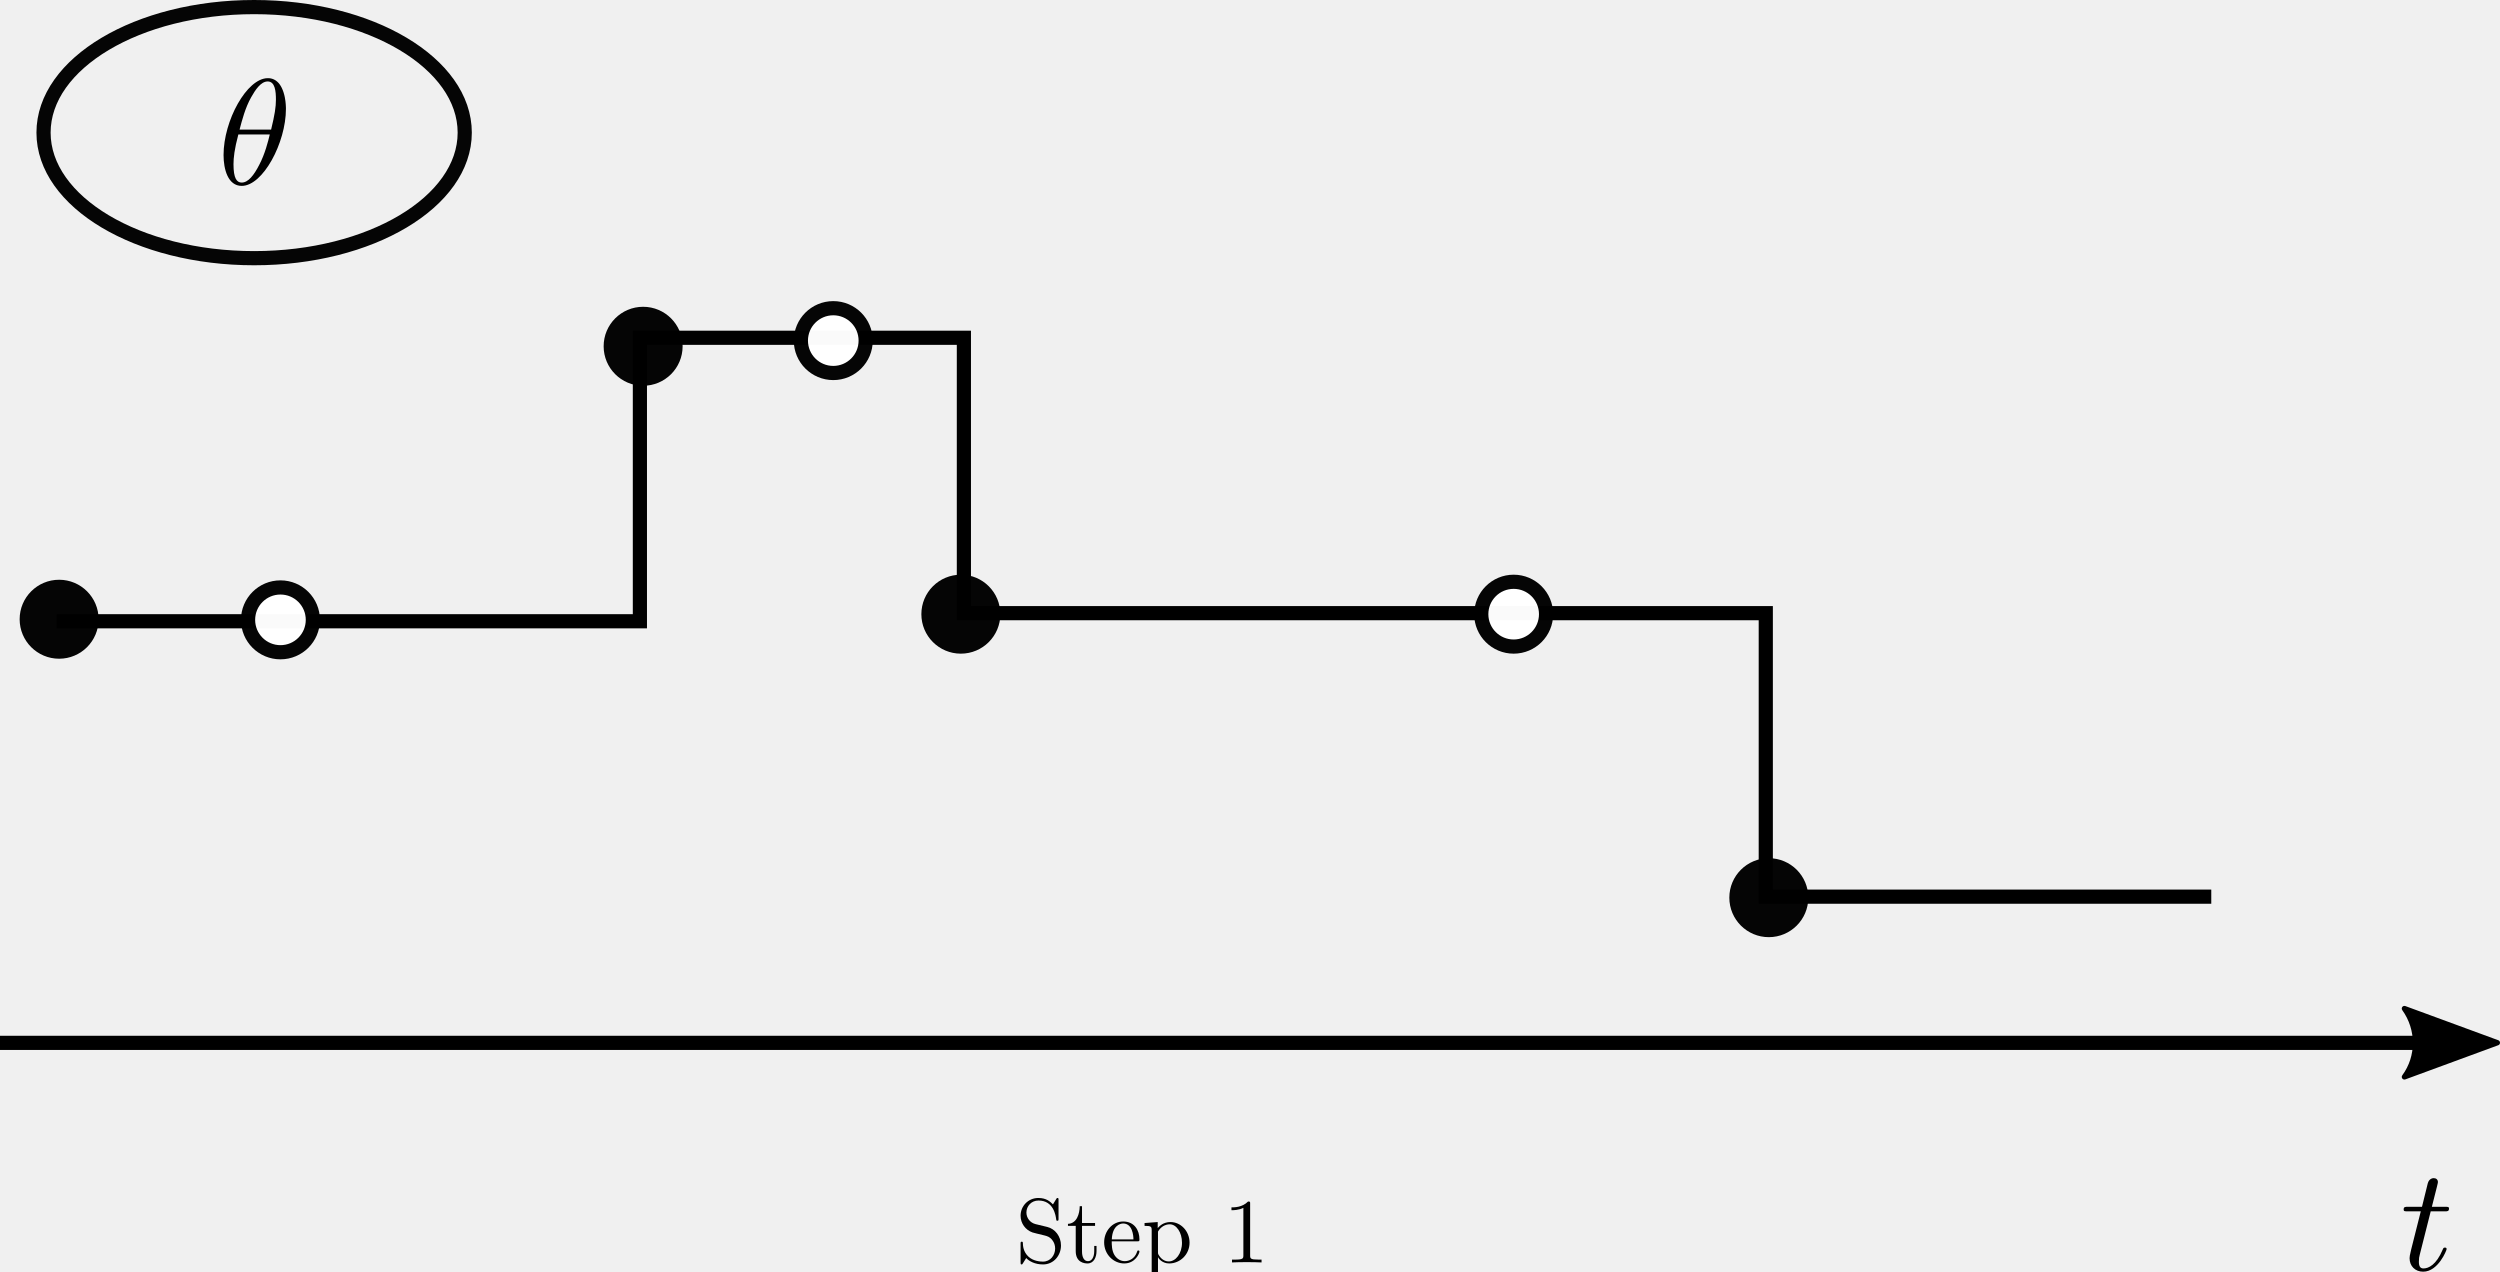
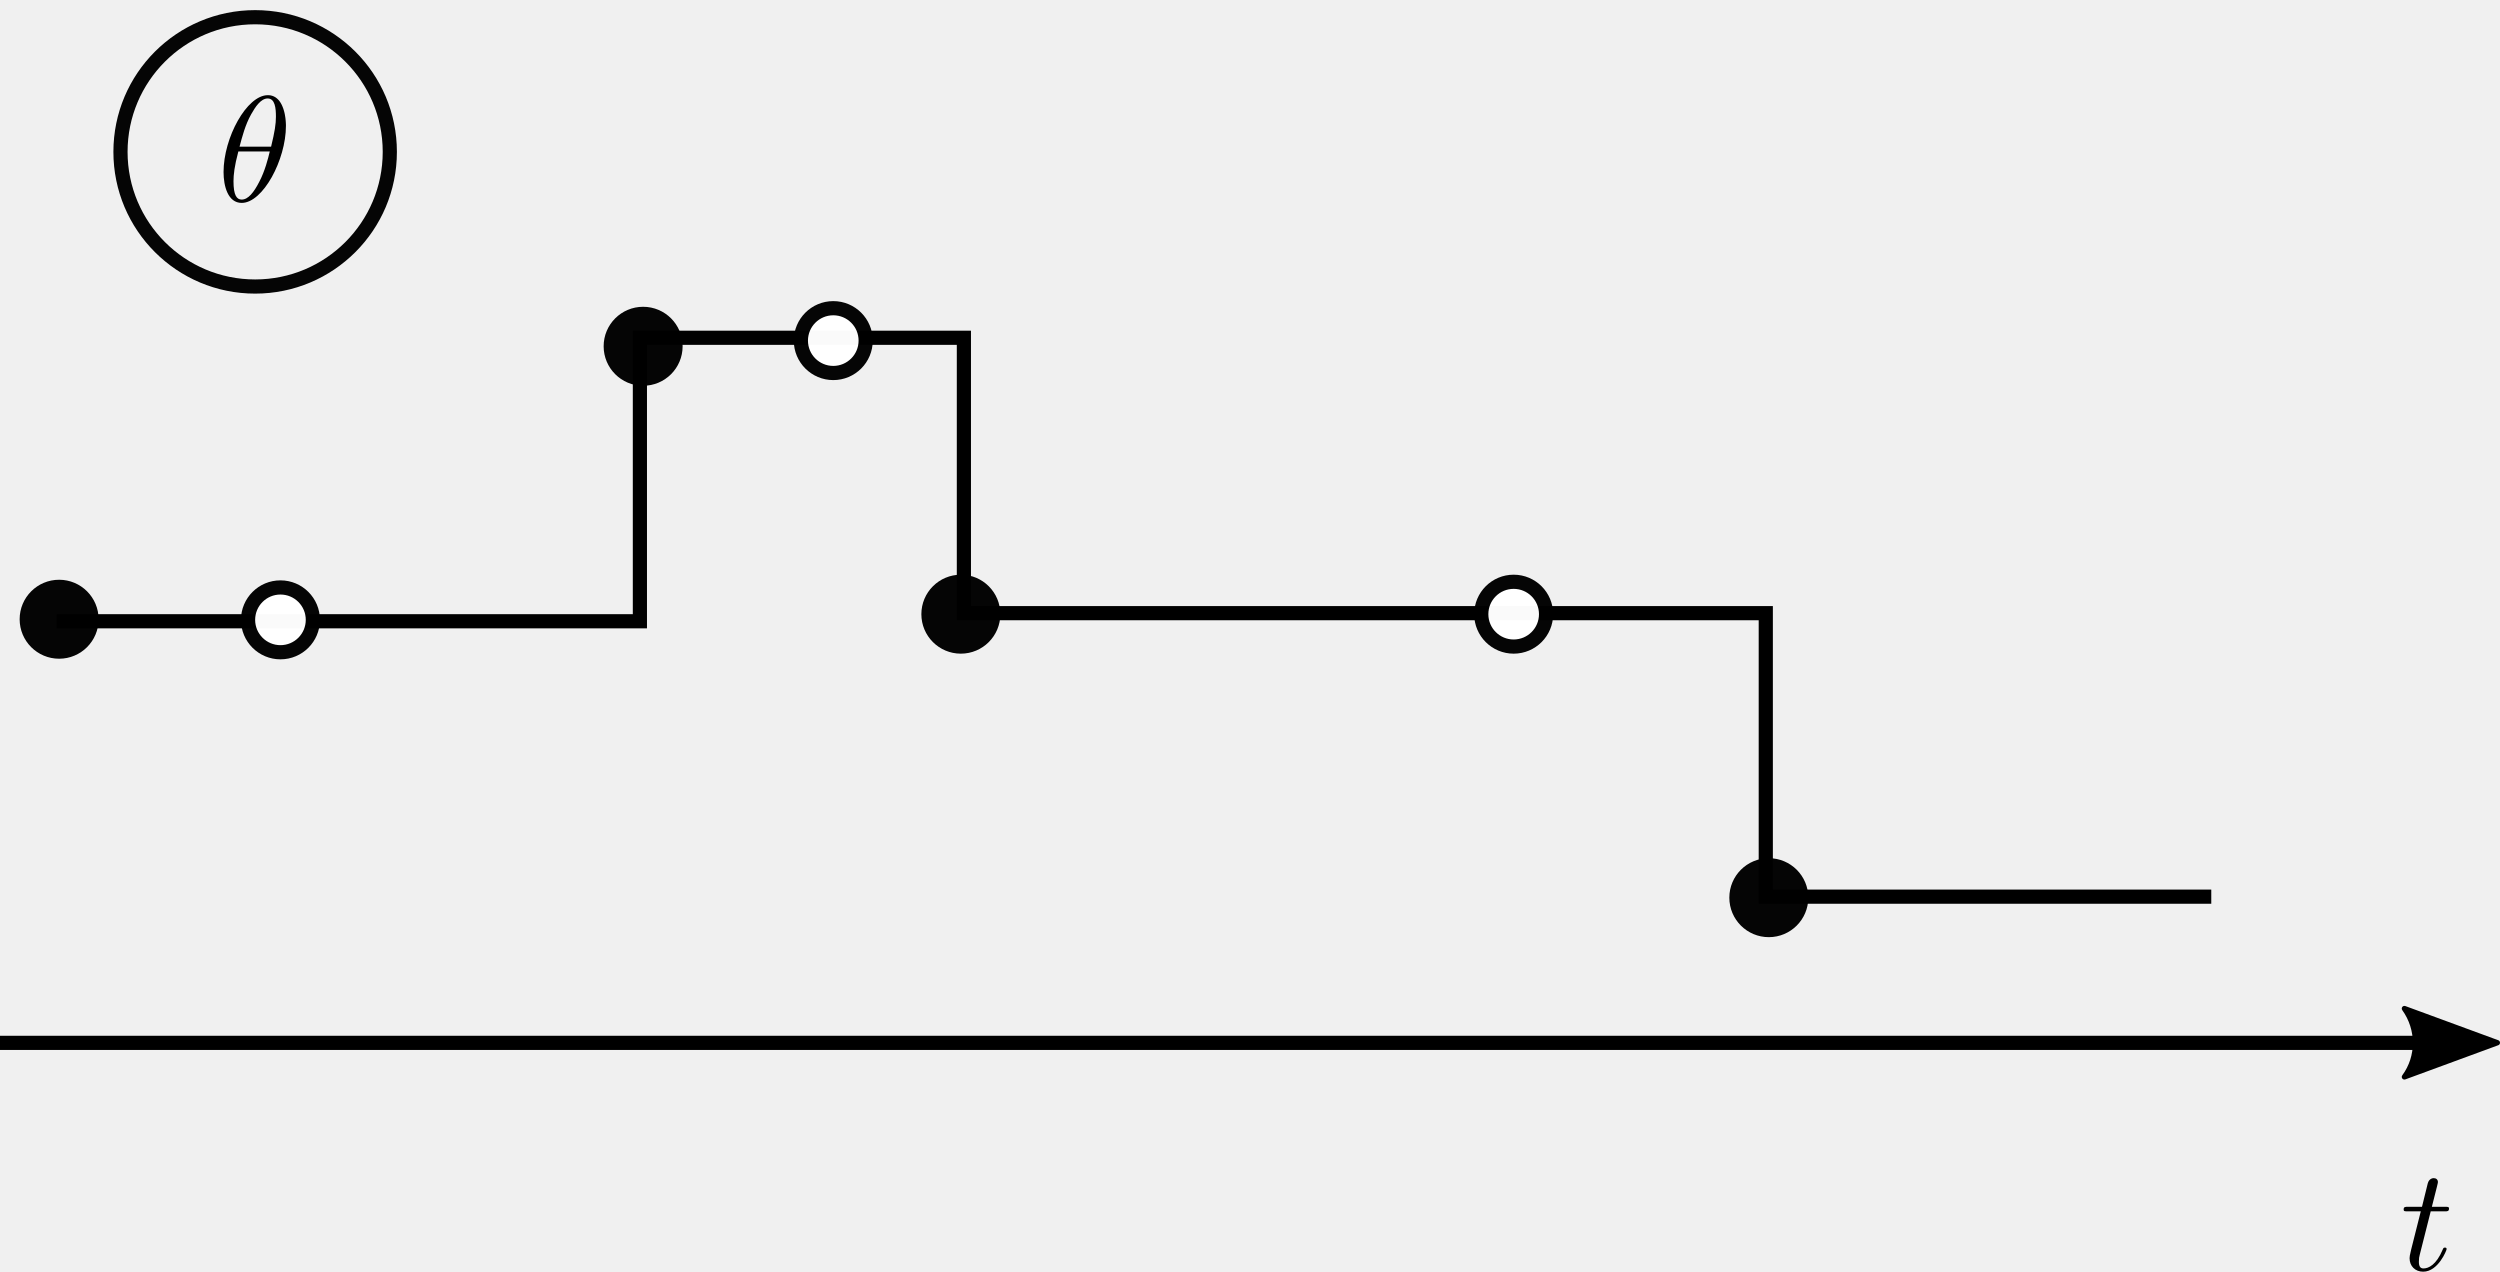
<svg xmlns="http://www.w3.org/2000/svg" width="248.876mm" height="126.597mm" viewBox="0 0 881.845 448.571" id="svg2" version="1.1">
  <defs id="defs4">
    <marker style="overflow:visible" id="Arrow2Mend" refX="0" refY="0" orient="auto">
      <path transform="scale(-0.6,-0.6)" d="M 8.719,4.034 -2.207,0.016 8.719,-4.002 c -1.745,2.372 -1.735,5.617 -6e-7,8.035 z" style="fill:#000000;fill-opacity:1;fill-rule:evenodd;stroke:#000000;stroke-width:0.625;stroke-linejoin:round;stroke-opacity:1" id="path4171" />
    </marker>
    <marker style="overflow:visible" id="marker4426" refX="0" refY="0" orient="auto">
      <path transform="matrix(-0.4,0,0,-0.4,-4,0)" style="fill:#000000;fill-opacity:1;fill-rule:evenodd;stroke:#000000;stroke-width:1pt;stroke-opacity:1" d="M 0,0 5,-5 -12.5,0 5,5 0,0 Z" id="path4428" />
    </marker>
    <marker style="overflow:visible" id="Arrow1Mend" refX="0" refY="0" orient="auto">
      <path transform="matrix(-0.4,0,0,-0.4,-4,0)" style="fill:#000000;fill-opacity:1;fill-rule:evenodd;stroke:#000000;stroke-width:1pt;stroke-opacity:1" d="M 0,0 5,-5 -12.5,0 5,5 0,0 Z" id="path4153" />
    </marker>
  </defs>
  <g transform="translate(1022.857,161.2092)" id="layer1">
    <path id="path4138" d="m -1022.857,206.648 874.286,0" style="fill:none;fill-rule:evenodd;stroke:#000000;stroke-width:5;stroke-linecap:butt;stroke-linejoin:miter;stroke-miterlimit:4;stroke-dasharray:none;stroke-opacity:1;marker-end:url(#Arrow2Mend)" />
    <circle r="11.429" cy="-39.066" cx="-796" id="path4494" style="opacity:0.98;fill:#000000;fill-opacity:1;fill-rule:nonzero;stroke:#000000;stroke-width:5;stroke-linecap:butt;stroke-linejoin:miter;stroke-miterlimit:4;stroke-dasharray:none;stroke-dashoffset:0;stroke-opacity:1" />
    <circle r="11.428" cy="57.219" cx="-1002" id="path4496" style="opacity:0.98;fill:#000000;fill-opacity:1;fill-rule:nonzero;stroke:#000000;stroke-width:5;stroke-linecap:butt;stroke-linejoin:miter;stroke-miterlimit:4;stroke-dasharray:none;stroke-dashoffset:0;stroke-opacity:1" />
    <circle r="11.428" cy="155.434" cx="-398.929" id="path4498" style="opacity:0.98;fill:#000000;fill-opacity:1;fill-rule:nonzero;stroke:#000000;stroke-width:5;stroke-linecap:butt;stroke-linejoin:miter;stroke-miterlimit:4;stroke-dasharray:none;stroke-dashoffset:0;stroke-opacity:1" />
    <ellipse ry="11.428" rx="11.428" cy="55.434" cx="-683.929" id="path4500" style="opacity:0.98;fill:#000000;fill-opacity:1;fill-rule:nonzero;stroke:#000000;stroke-width:5;stroke-linecap:butt;stroke-linejoin:miter;stroke-miterlimit:4;stroke-dasharray:none;stroke-dashoffset:0;stroke-opacity:1" />
-     <ellipse ry="44.286" rx="74.286" cy="-114.424" cx="-933.214" id="path4504" style="opacity:0.98;fill:none;fill-opacity:1;fill-rule:nonzero;stroke:#000000;stroke-width:5;stroke-linecap:butt;stroke-linejoin:miter;stroke-miterlimit:4;stroke-dasharray:none;stroke-dashoffset:0;stroke-opacity:1" />
+     <ellipse ry="47.5" rx="47.5" cy="-107.638" cx="-932.857" id="path4504" style="opacity:0.98;fill:none;fill-opacity:1;fill-rule:nonzero;stroke:#000000;stroke-width:5;stroke-linecap:butt;stroke-linejoin:miter;stroke-miterlimit:4;stroke-dasharray:none;stroke-dashoffset:0;stroke-opacity:1" />
    <g id="g4524" transform="matrix(0.9837805,0,0,0.9780855,-469.5462,-62.85982)">
      <g word-spacing="normal" letter-spacing="normal" font-size-adjust="none" font-stretch="normal" font-weight="normal" font-variant="normal" font-style="normal" stroke-miterlimit="10.433" xml:space="preserve" transform="matrix(1.062992,0,0,-1.062992,-186.0236,789.2717)" id="content" style="font-style:normal;font-variant:normal;font-weight:normal;font-stretch:normal;letter-spacing:normal;word-spacing:normal;text-anchor:start;fill:none;fill-opacity:1;fill-rule:evenodd;stroke:#000000;stroke-width:1.019;stroke-linecap:butt;stroke-linejoin:miter;stroke-miterlimit:10.433;stroke-dasharray:none;stroke-dashoffset:0;stroke-opacity:1">
        <path id="path4527" d="m 465.79,426.12 4.68,0 c 0.99,0 1.49,0 1.49,1 0,0.55 -0.5,0.55 -1.39,0.55 l -4.39,0 c 1.79,7.08 2.04,8.08 2.04,8.37 0,0.85 -0.59,1.35 -1.43,1.35 -0.16,0 -1.55,-0.05 -2,-1.8 l -1.94,-7.92 -4.69,0 c -1,0 -1.5,0 -1.5,-0.94 0,-0.61 0.41,-0.61 1.41,-0.61 l 4.37,0 c -3.58,-14.14 -3.78,-14.98 -3.78,-15.89 0,-2.69 1.89,-4.58 4.58,-4.58 5.08,0 7.92,7.27 7.92,7.67 0,0.5 -0.39,0.5 -0.59,0.5 -0.46,0 -0.5,-0.15 -0.75,-0.7 -2.14,-5.17 -4.78,-6.37 -6.47,-6.37 -1.05,0 -1.55,0.65 -1.55,2.29 0,1.19 0.09,1.55 0.3,2.39 z" style="fill:#000000;stroke-width:0" />
      </g>
    </g>
-     <g transform="matrix(1.005651,0,0,1.002191,-1246.11,-454.4911)" id="g4569">
+     <g transform="matrix(1.005651,0,0,1.002191,-1246.11,-448.4911)" id="g4569">
      <g style="font-style:normal;font-variant:normal;font-weight:normal;font-stretch:normal;letter-spacing:normal;word-spacing:normal;text-anchor:start;fill:none;fill-opacity:1;fill-rule:evenodd;stroke:#000000;stroke-width:0.996;stroke-linecap:butt;stroke-linejoin:miter;stroke-miterlimit:10.433;stroke-dasharray:none;stroke-dashoffset:0;stroke-opacity:1" id="g4571" transform="matrix(1.062992,0,0,-1.062992,-186.0236,789.2717)" xml:space="preserve" stroke-miterlimit="10.433" font-style="normal" font-variant="normal" font-weight="normal" font-stretch="normal" font-size-adjust="none" letter-spacing="normal" word-spacing="normal">
        <path style="fill:#000000;stroke-width:0" d="m 478.19,431.11 0,0.31 -0.01,0.34 -0.02,0.36 -0.02,0.37 -0.03,0.39 -0.04,0.39 -0.04,0.41 -0.06,0.41 -0.07,0.42 -0.07,0.43 -0.09,0.42 -0.1,0.43 -0.12,0.42 -0.12,0.42 -0.14,0.41 -0.16,0.41 -0.17,0.4 -0.18,0.38 -0.2,0.37 -0.22,0.36 -0.23,0.34 -0.25,0.32 -0.28,0.3 -0.29,0.27 -0.31,0.25 -0.16,0.12 -0.17,0.1 -0.17,0.1 -0.18,0.1 -0.18,0.08 -0.19,0.08 -0.19,0.07 -0.2,0.06 -0.21,0.05 -0.21,0.05 -0.22,0.03 -0.22,0.02 -0.23,0.02 -0.23,0 -0.05,-1.09 c 2.44,0 2.73,-3.19 2.73,-6.03 0,-2.44 -0.39,-4.99 -1.59,-9.92 l -10.41,0 c 0.85,3.2 1.85,7.18 3.83,10.72 1.36,2.43 3.19,5.23 5.44,5.23 l 0.05,1.09 c -6.92,0 -14.6,-14.04 -14.6,-25.45 0,-4.69 1.44,-10.22 5.99,-10.22 l 0,1.1 c -1.66,0 -2.71,1.45 -2.71,6.07 0,2.1 0.3,4.99 1.6,9.86 l 10.37,0 c -0.54,-2.28 -1.59,-6.51 -3.5,-10.11 -1.73,-3.39 -3.62,-5.82 -5.76,-5.82 l 0,-1.1 c 7.01,0 14.59,14.3 14.59,25.46 z" id="path4573" />
      </g>
    </g>
    <path id="path4189" d="m -1002.857,57.934 205.714,0 0,-100 114.286,0 0,97.143 282.857,0 0,100 157.143,0" style="fill:none;fill-rule:evenodd;stroke:#000000;stroke-width:5;stroke-linecap:butt;stroke-linejoin:miter;stroke-miterlimit:4;stroke-dasharray:none;stroke-opacity:1" />
    <circle r="11.429" cy="57.434" cx="-923.929" id="path4191" style="opacity:0.98;fill:#ffffff;fill-opacity:1;fill-rule:nonzero;stroke:#000000;stroke-width:5;stroke-linecap:butt;stroke-linejoin:miter;stroke-miterlimit:4;stroke-dasharray:none;stroke-dashoffset:0;stroke-opacity:1" />
    <circle r="11.429" cy="-41.066" cx="-728.929" id="path4193" style="opacity:0.98;fill:#ffffff;fill-opacity:1;fill-rule:nonzero;stroke:#000000;stroke-width:5;stroke-linecap:butt;stroke-linejoin:miter;stroke-miterlimit:4;stroke-dasharray:none;stroke-dashoffset:0;stroke-opacity:1" />
    <circle r="11.429" cy="55.434" cx="-488.929" id="path4195" style="opacity:0.98;fill:#ffffff;fill-opacity:1;fill-rule:nonzero;stroke:#000000;stroke-width:5;stroke-linecap:butt;stroke-linejoin:miter;stroke-miterlimit:4;stroke-dasharray:none;stroke-dashoffset:0;stroke-opacity:1" />
-     <g id="g4224" transform="matrix(1.008004,0,0,1.010377,-845.8664,-121.1448)">
-       <g word-spacing="normal" letter-spacing="normal" font-size-adjust="none" font-stretch="normal" font-weight="normal" font-variant="normal" font-style="normal" stroke-miterlimit="10.433" xml:space="preserve" transform="matrix(0.6408163,0,0,-0.6408163,-112.1428,661.3837)" id="g4226" style="font-style:normal;font-variant:normal;font-weight:normal;font-stretch:normal;letter-spacing:normal;word-spacing:normal;text-anchor:start;fill:none;fill-opacity:1;fill-rule:evenodd;stroke:#000000;stroke-width:0.991;stroke-linecap:butt;stroke-linejoin:miter;stroke-miterlimit:10.433;stroke-dasharray:none;stroke-dashoffset:0;stroke-opacity:1">
-         <path id="path4228" d="m 472.91,425.53 -6.37,1.54 c -3.1,0.75 -5.04,3.44 -5.04,6.33 0,3.49 2.69,6.53 6.58,6.53 8.31,0 9.41,-8.17 9.71,-10.42 0.04,-0.3 0.04,-0.59 0.6,-0.59 0.65,0 0.65,0.25 0.65,1.2 l 0,10 c 0,0.86 0,1.2 -0.55,1.2 -0.35,0 -0.41,-0.04 -0.75,-0.65 L 476,437.84 c -1.5,1.44 -3.54,3.48 -7.98,3.48 -5.53,0 -9.7,-4.39 -9.7,-9.67 0,-4.12 2.64,-7.76 6.51,-9.11 0.55,-0.2 3.1,-0.79 6.58,-1.64 1.34,-0.36 2.84,-0.7 4.23,-2.54 1.05,-1.3 1.55,-2.94 1.55,-4.58 0,-3.55 -2.48,-7.13 -6.67,-7.13 -1.45,0 -5.23,0.25 -7.88,2.69 -2.89,2.69 -3.04,5.87 -3.09,7.67 -0.05,0.5 -0.44,0.5 -0.59,0.5 -0.64,0 -0.64,-0.36 -0.64,-1.25 l 0,-9.97 c 0,-0.84 0,-1.18 0.54,-1.18 0.35,0 0.39,0.09 0.74,0.64 0,0.04 0.15,0.2 1.79,2.84 1.55,-1.69 4.74,-3.48 9.18,-3.48 5.82,0 9.81,4.87 9.81,10.35 0,4.99 -3.28,9.07 -7.47,10.07 z" style="fill:#000000;stroke-width:0" />
-         <path id="path4230" d="m 491.86,426.12 7.13,0 0,1.55 -7.13,0 0,9.17 -1.25,0 c -0.04,-4.08 -1.54,-9.42 -6.42,-9.61 l 0,-1.11 4.24,0 0,-13.75 c 0,-6.12 4.62,-6.72 6.42,-6.72 3.53,0 4.94,3.53 4.94,6.72 l 0,2.84 -1.25,0 0,-2.73 c 0,-3.69 -1.5,-5.58 -3.35,-5.58 -3.33,0 -3.33,4.53 -3.33,5.38 z" style="fill:#000000;stroke-width:0" />
-         <path id="path4232" d="m 508.09,417.71 0.04,1.05 c 0.3,7.42 4.49,8.66 6.19,8.66 5.13,0 5.63,-6.72 5.63,-8.66 l -11.82,0 -0.04,-1.05 13.9,0 c 1.1,0 1.24,0 1.24,1.05 0,4.92 -2.69,9.75 -8.91,9.75 -5.78,0 -10.37,-5.12 -10.37,-11.36 0,-6.67 5.23,-11.5 10.96,-11.5 6.08,0 8.32,5.53 8.32,6.47 0,0.5 -0.39,0.61 -0.64,0.61 -0.46,0 -0.55,-0.3 -0.66,-0.7 -1.73,-5.13 -6.22,-5.13 -6.72,-5.13 -2.5,0 -4.48,1.49 -5.62,3.33 -1.5,2.39 -1.5,5.69 -1.5,7.48 z" style="fill:#000000;stroke-width:0" />
-         <path id="path4234" d="m 533.2,424.93 0,3.28 -7.18,-0.54 0,-1.55 c 3.55,0 3.89,-0.3 3.89,-2.48 l 0,-23.32 c 0,-2.25 -0.54,-2.25 -3.89,-2.25 l 0,-1.54 c 1.71,0.06 4.28,0.15 5.58,0.15 1.35,0 3.89,-0.09 5.64,-0.15 l 0,1.54 c -3.34,0 -3.89,0 -3.89,2.25 l 0,8.36 0,0.46 0.7,0.65 c -0.7,1.05 -0.7,1.1 -0.7,2.08 l 0,0 0,11.13 c 1.44,2.53 3.89,3.98 6.42,3.98 3.64,0 6.69,-4.39 6.69,-10.02 0,-6.03 -3.5,-10.21 -7.19,-10.21 -1.98,0 -3.87,1 -5.22,3.04 l -0.7,-0.65 c 0.25,-0.8 2.35,-3.49 6.13,-3.49 5.93,0 11.11,4.88 11.11,11.31 0,6.33 -4.83,11.25 -10.41,11.25 -3.89,0 -5.98,-2.18 -6.98,-3.28 z" style="fill:#000000;stroke-width:0" />
-         <path id="path4236" d="m 583.67,438.09 0,0.05 0,0.06 0,0.05 0,0.05 0,0.05 0,0.05 0,0.04 0,0.05 0,0.04 0,0.04 0,0.04 -0.01,0.04 0,0.04 0,0.03 0,0.04 -0.01,0.03 0,0.07 -0.01,0.06 -0.01,0.05 -0.02,0.05 -0.01,0.05 -0.02,0.04 -0.03,0.04 -0.02,0.03 -0.03,0.03 -0.03,0.03 -0.04,0.03 -0.04,0.02 -0.04,0.02 -0.02,0.01 -0.03,0.01 -0.02,0 -0.03,0.01 -0.03,0.01 -0.03,0 -0.03,0.01 -0.03,0 -0.04,0.01 -0.03,0 -0.04,0 -0.03,0.01 -0.04,0 -0.04,0 -0.04,0 -0.05,0 -0.04,0 -0.05,0.01 -0.05,0 -0.05,0 -0.05,0 -0.05,0 c -3.09,-3.19 -7.47,-3.19 -9.06,-3.19 l 0,-1.55 c 1,0 3.94,0 6.51,1.3 l 0,-25.81 c 0,-1.8 -0.14,-2.39 -4.62,-2.39 l -1.59,0 0,-1.55 c 1.75,0.16 6.07,0.16 8.06,0.16 2,0 6.33,0 8.08,-0.16 l 0,1.55 -1.6,0 c -4.48,0 -4.64,0.54 -4.64,2.39 z" style="fill:#000000;stroke-width:0" />
-       </g>
-     </g>
+     <flowRoot xml:space="preserve" id="flowRoot4180" style="font-style:normal;font-weight:normal;font-size:50px;line-height:125%;font-family:sans-serif;letter-spacing:0px;word-spacing:0px;fill:#000000;fill-opacity:1;stroke:none;stroke-width:1px;stroke-linecap:butt;stroke-linejoin:miter;stroke-opacity:1" transform="translate(256.3382,-75.47527)">
+       <flowRegion id="flowRegion4182">
+         <rect id="rect4184" width="274.286" height="260" x="-862.857" y="300" style="font-size:50px" />
+       </flowRegion>
+       <flowPara id="flowPara4186">2</flowPara>
+     </flowRoot>
  </g>
</svg>
